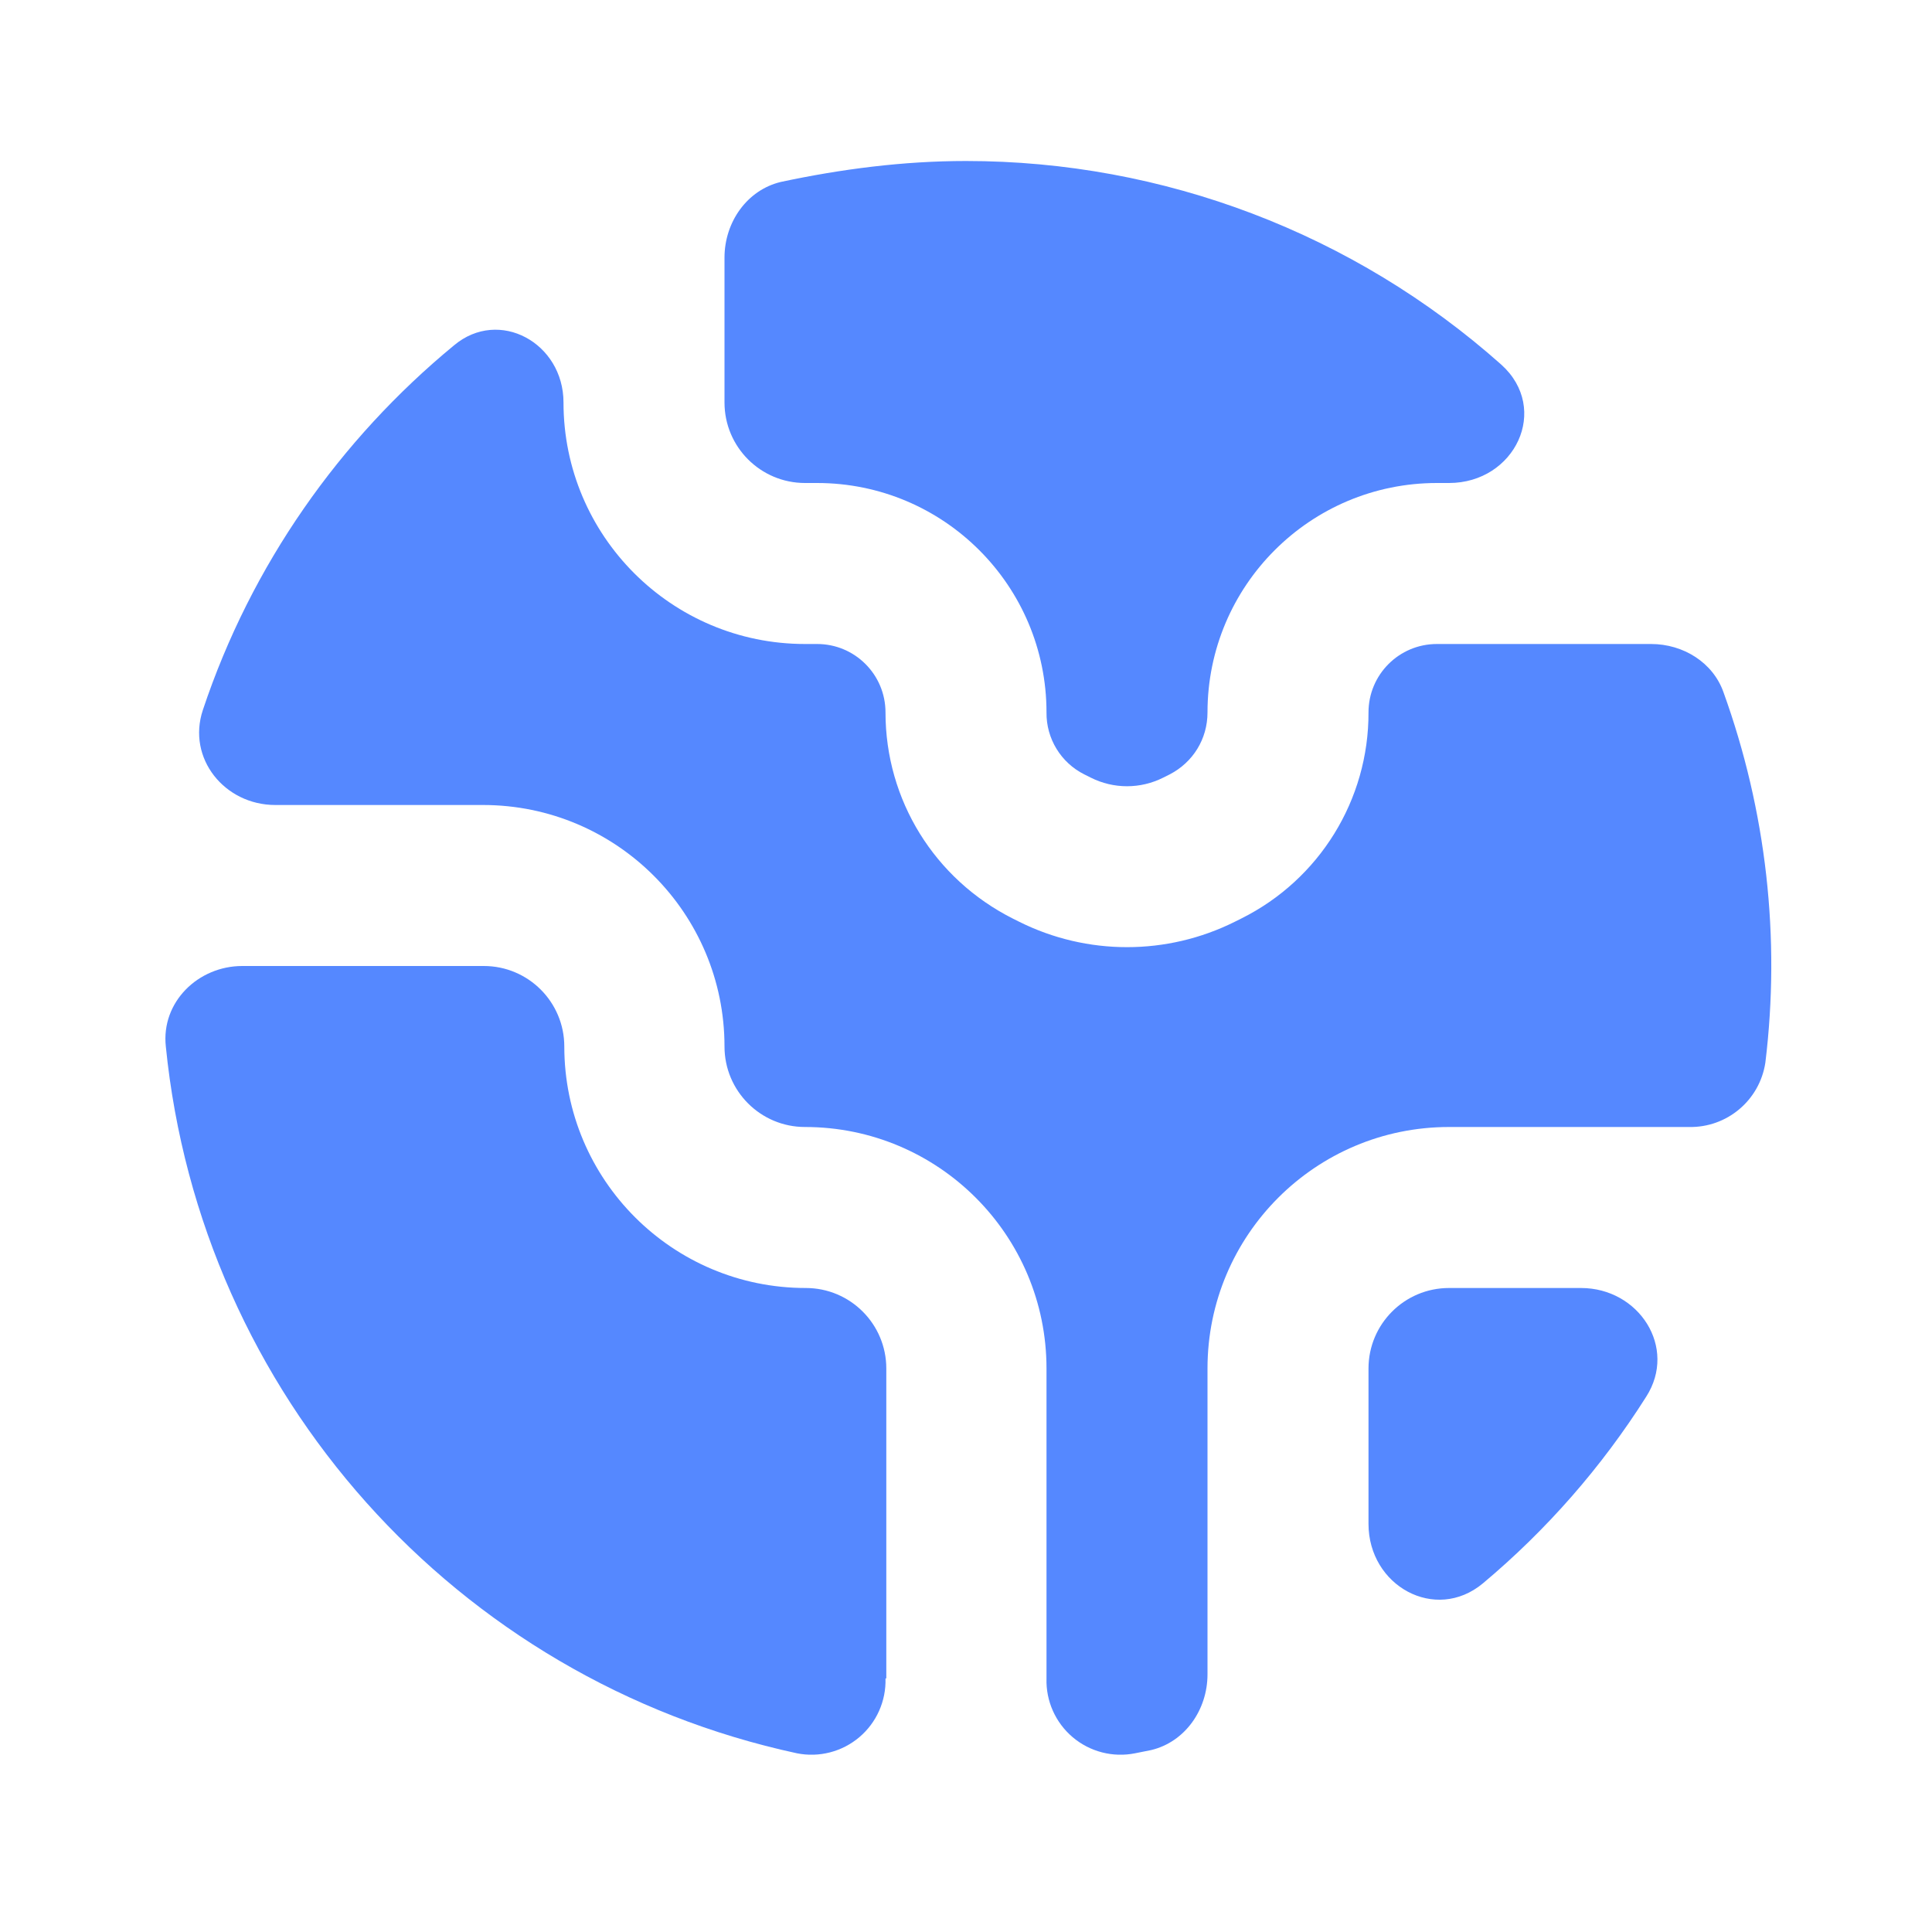
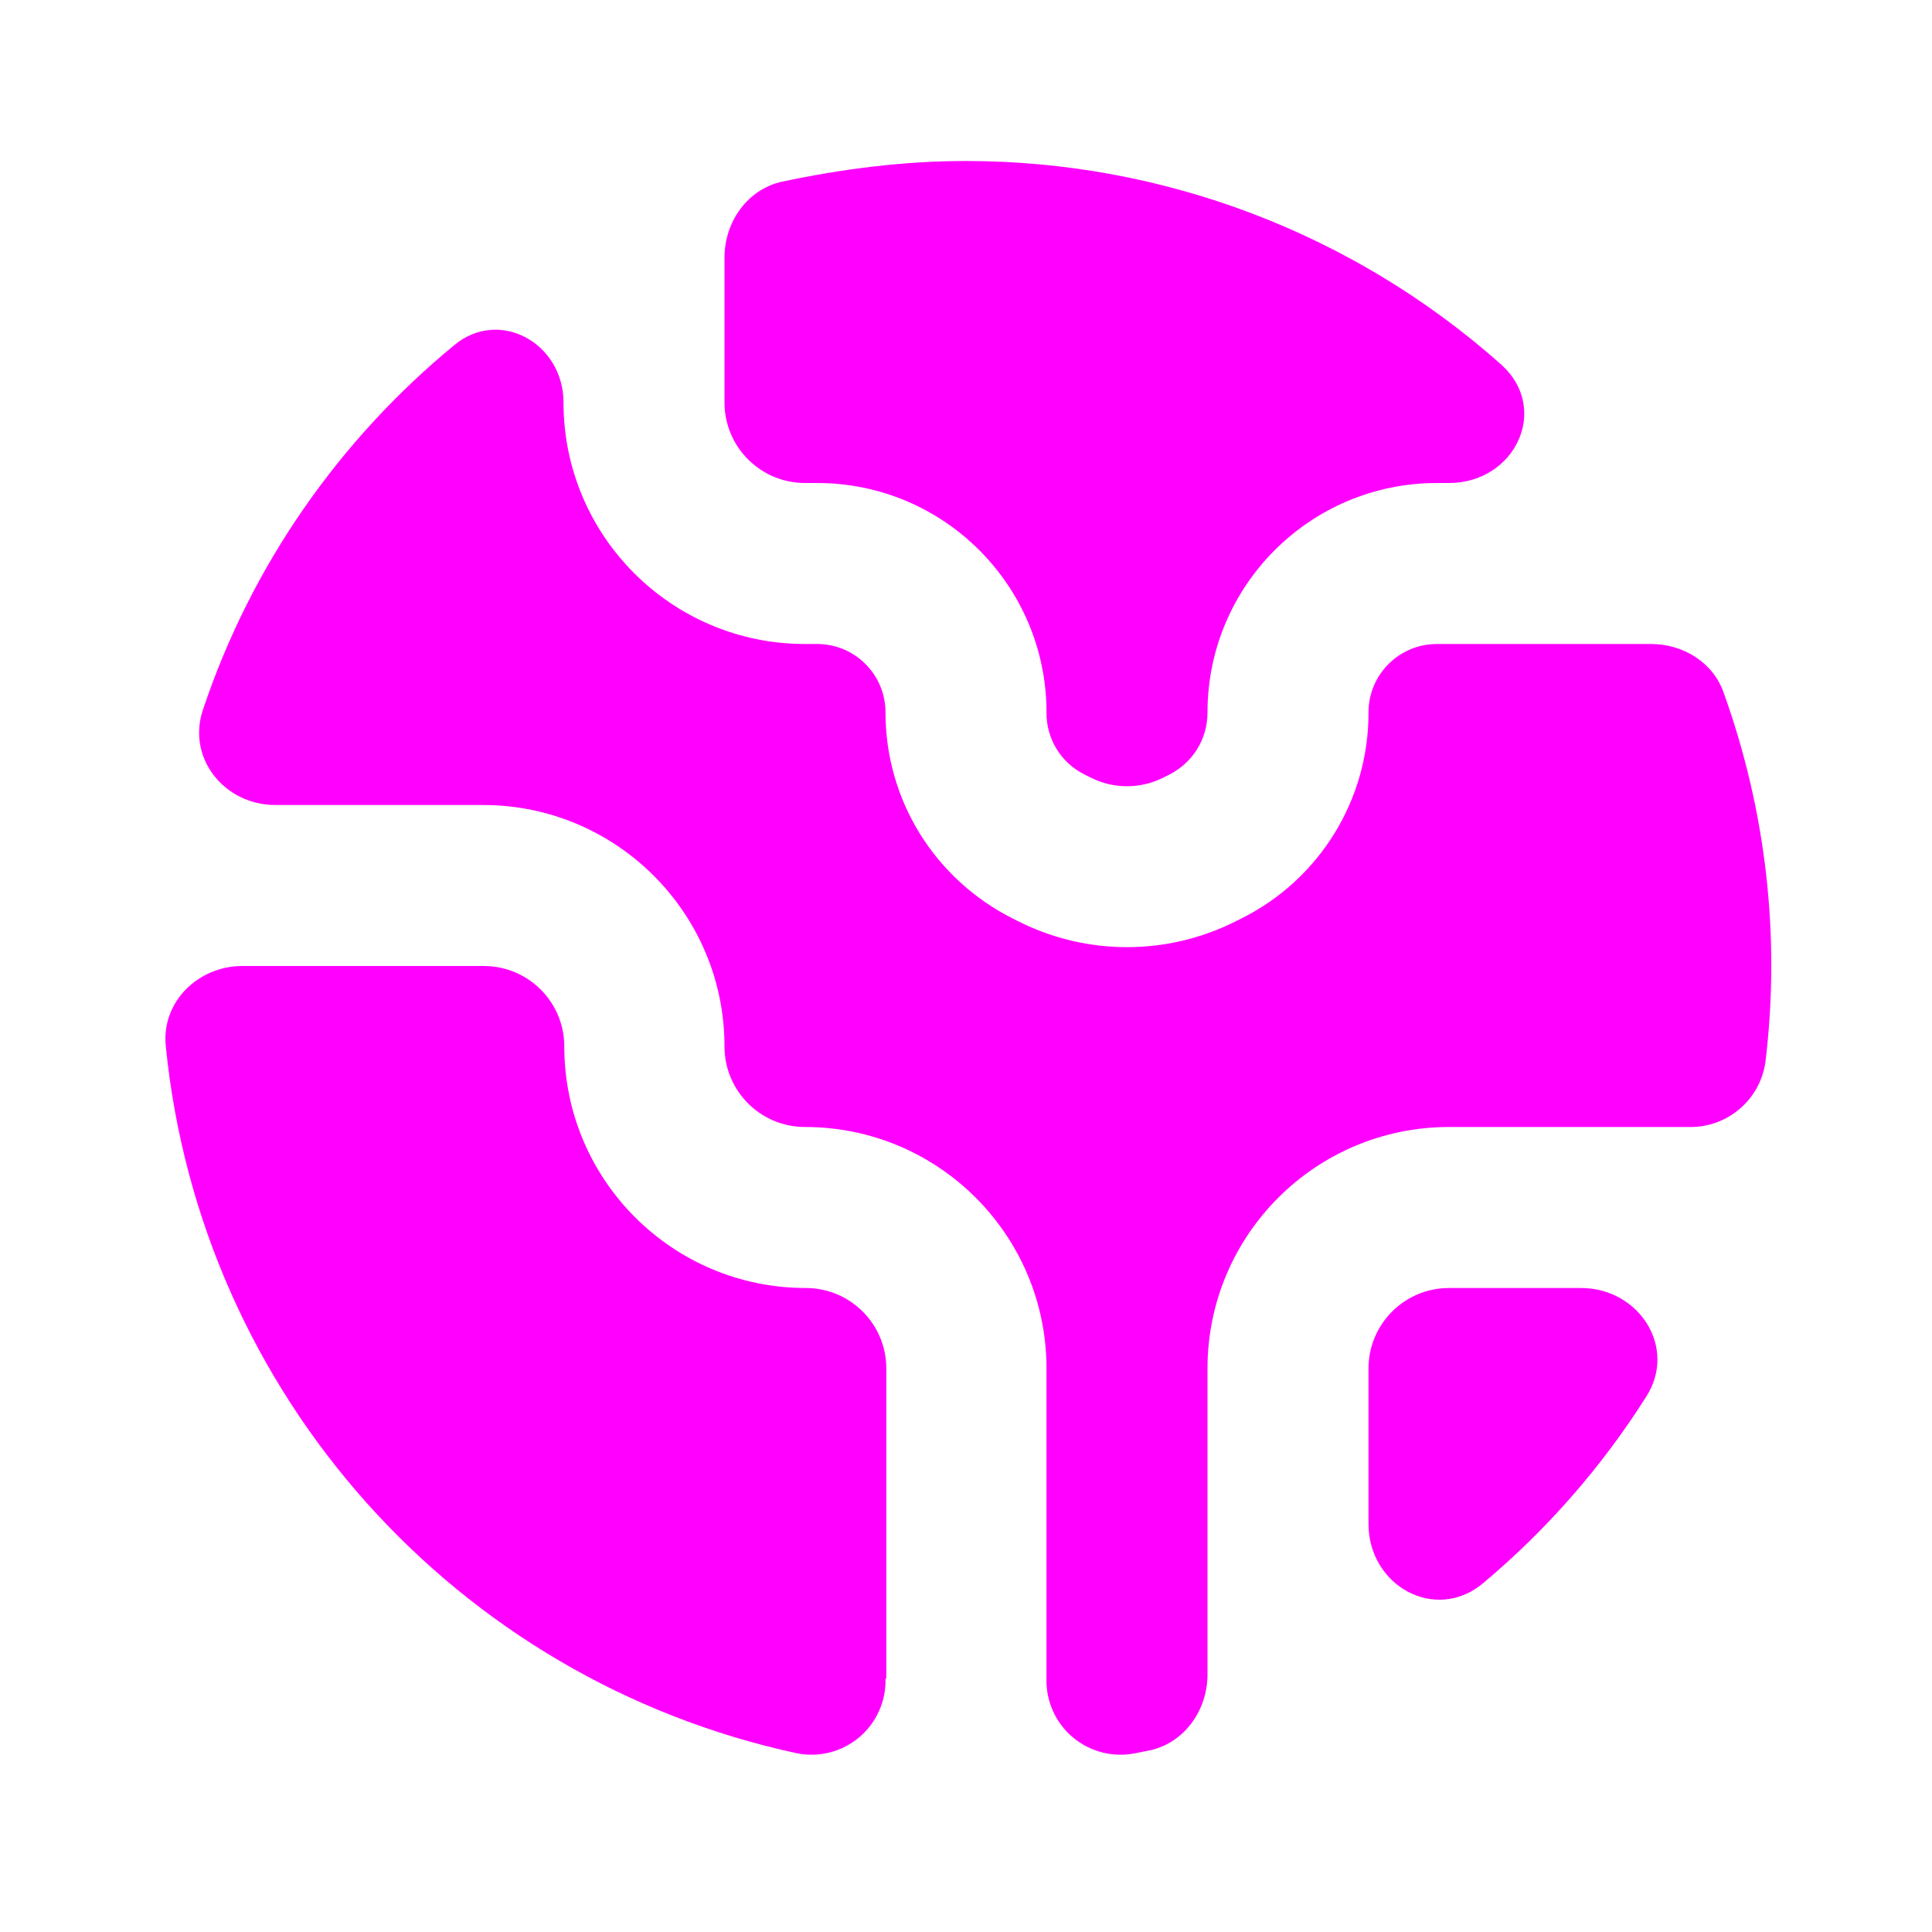
<svg xmlns="http://www.w3.org/2000/svg" fill="none" viewBox="0 0 24 24">
-   <path fill="#58f" d="M11 20.85a.92.92 0 0 1-1.1.93A10 10 0 0 1 2.06 13c-.06-.55.4-1 .95-1h3a1 1 0 0 1 1 1 3 3 0 0 0 3 3 1 1 0 0 1 1 1v3.85Zm6-1.92c0 .77.83 1.23 1.42.74a10 10 0 0 0 2.03-2.32c.39-.61-.09-1.35-.81-1.35H18a1 1 0 0 0-1 1v1.93ZM12 2a10 10 0 0 1 6.65 2.53c.61.55.17 1.47-.65 1.47h-.15A2.85 2.85 0 0 0 15 8.85c0 .33-.18.62-.47.77l-.08.04a1 1 0 0 1-.9 0l-.08-.04a.85.85 0 0 1-.47-.77A2.85 2.85 0 0 0 10.15 6H10a1 1 0 0 1-1-1V3.2c0-.44.28-.84.7-.94C10.45 2.1 11.22 2 12 2Z" />
-   <path fill="#58f" d="M3.42 10c-.63 0-1.1-.58-.9-1.18.6-1.8 1.7-3.36 3.12-4.53C6.2 3.82 7 4.26 7 5a3 3 0 0 0 3 3h.15c.47 0 .85.38.85.85 0 1.09.61 2.07 1.58 2.56l.08.04a3 3 0 0 0 2.68 0l.08-.04A2.85 2.85 0 0 0 17 8.85c0-.47.38-.85.85-.85h2.66c.4 0 .77.23.9.6a9.98 9.98 0 0 1 .52 4.6.94.94 0 0 1-.95.8H18a3 3 0 0 0-3 3v3.8c0 .44-.28.84-.7.94l-.2.04a.92.92 0 0 1-1.1-.93V17a3 3 0 0 0-3-3 1 1 0 0 1-1-1 3 3 0 0 0-3-3H3.42Z" />
+   <path fill="#f0f" d="M11 20.85a.92.92 0 0 1-1.1.93A10 10 0 0 1 2.06 13c-.06-.55.4-1 .95-1h3a1 1 0 0 1 1 1 3 3 0 0 0 3 3 1 1 0 0 1 1 1v3.85Zm6-1.92c0 .77.83 1.23 1.42.74a10 10 0 0 0 2.03-2.32c.39-.61-.09-1.35-.81-1.35H18a1 1 0 0 0-1 1v1.93ZM12 2a10 10 0 0 1 6.65 2.53c.61.55.17 1.47-.65 1.47h-.15A2.85 2.85 0 0 0 15 8.85c0 .33-.18.62-.47.77l-.08.04a1 1 0 0 1-.9 0l-.08-.04a.85.85 0 0 1-.47-.77A2.85 2.85 0 0 0 10.15 6H10a1 1 0 0 1-1-1V3.2c0-.44.28-.84.7-.94C10.45 2.1 11.22 2 12 2Z" />
+   <path fill="#f0f" d="M3.42 10c-.63 0-1.1-.58-.9-1.18.6-1.8 1.7-3.36 3.12-4.53C6.2 3.82 7 4.26 7 5a3 3 0 0 0 3 3h.15c.47 0 .85.38.85.85 0 1.09.61 2.07 1.58 2.56l.08.04a3 3 0 0 0 2.68 0l.08-.04A2.85 2.85 0 0 0 17 8.85c0-.47.38-.85.85-.85h2.66c.4 0 .77.23.9.6a9.98 9.98 0 0 1 .52 4.6.94.94 0 0 1-.95.8H18a3 3 0 0 0-3 3v3.8c0 .44-.28.84-.7.94l-.2.04a.92.92 0 0 1-1.1-.93V17a3 3 0 0 0-3-3 1 1 0 0 1-1-1 3 3 0 0 0-3-3H3.42Z" />
</svg>
